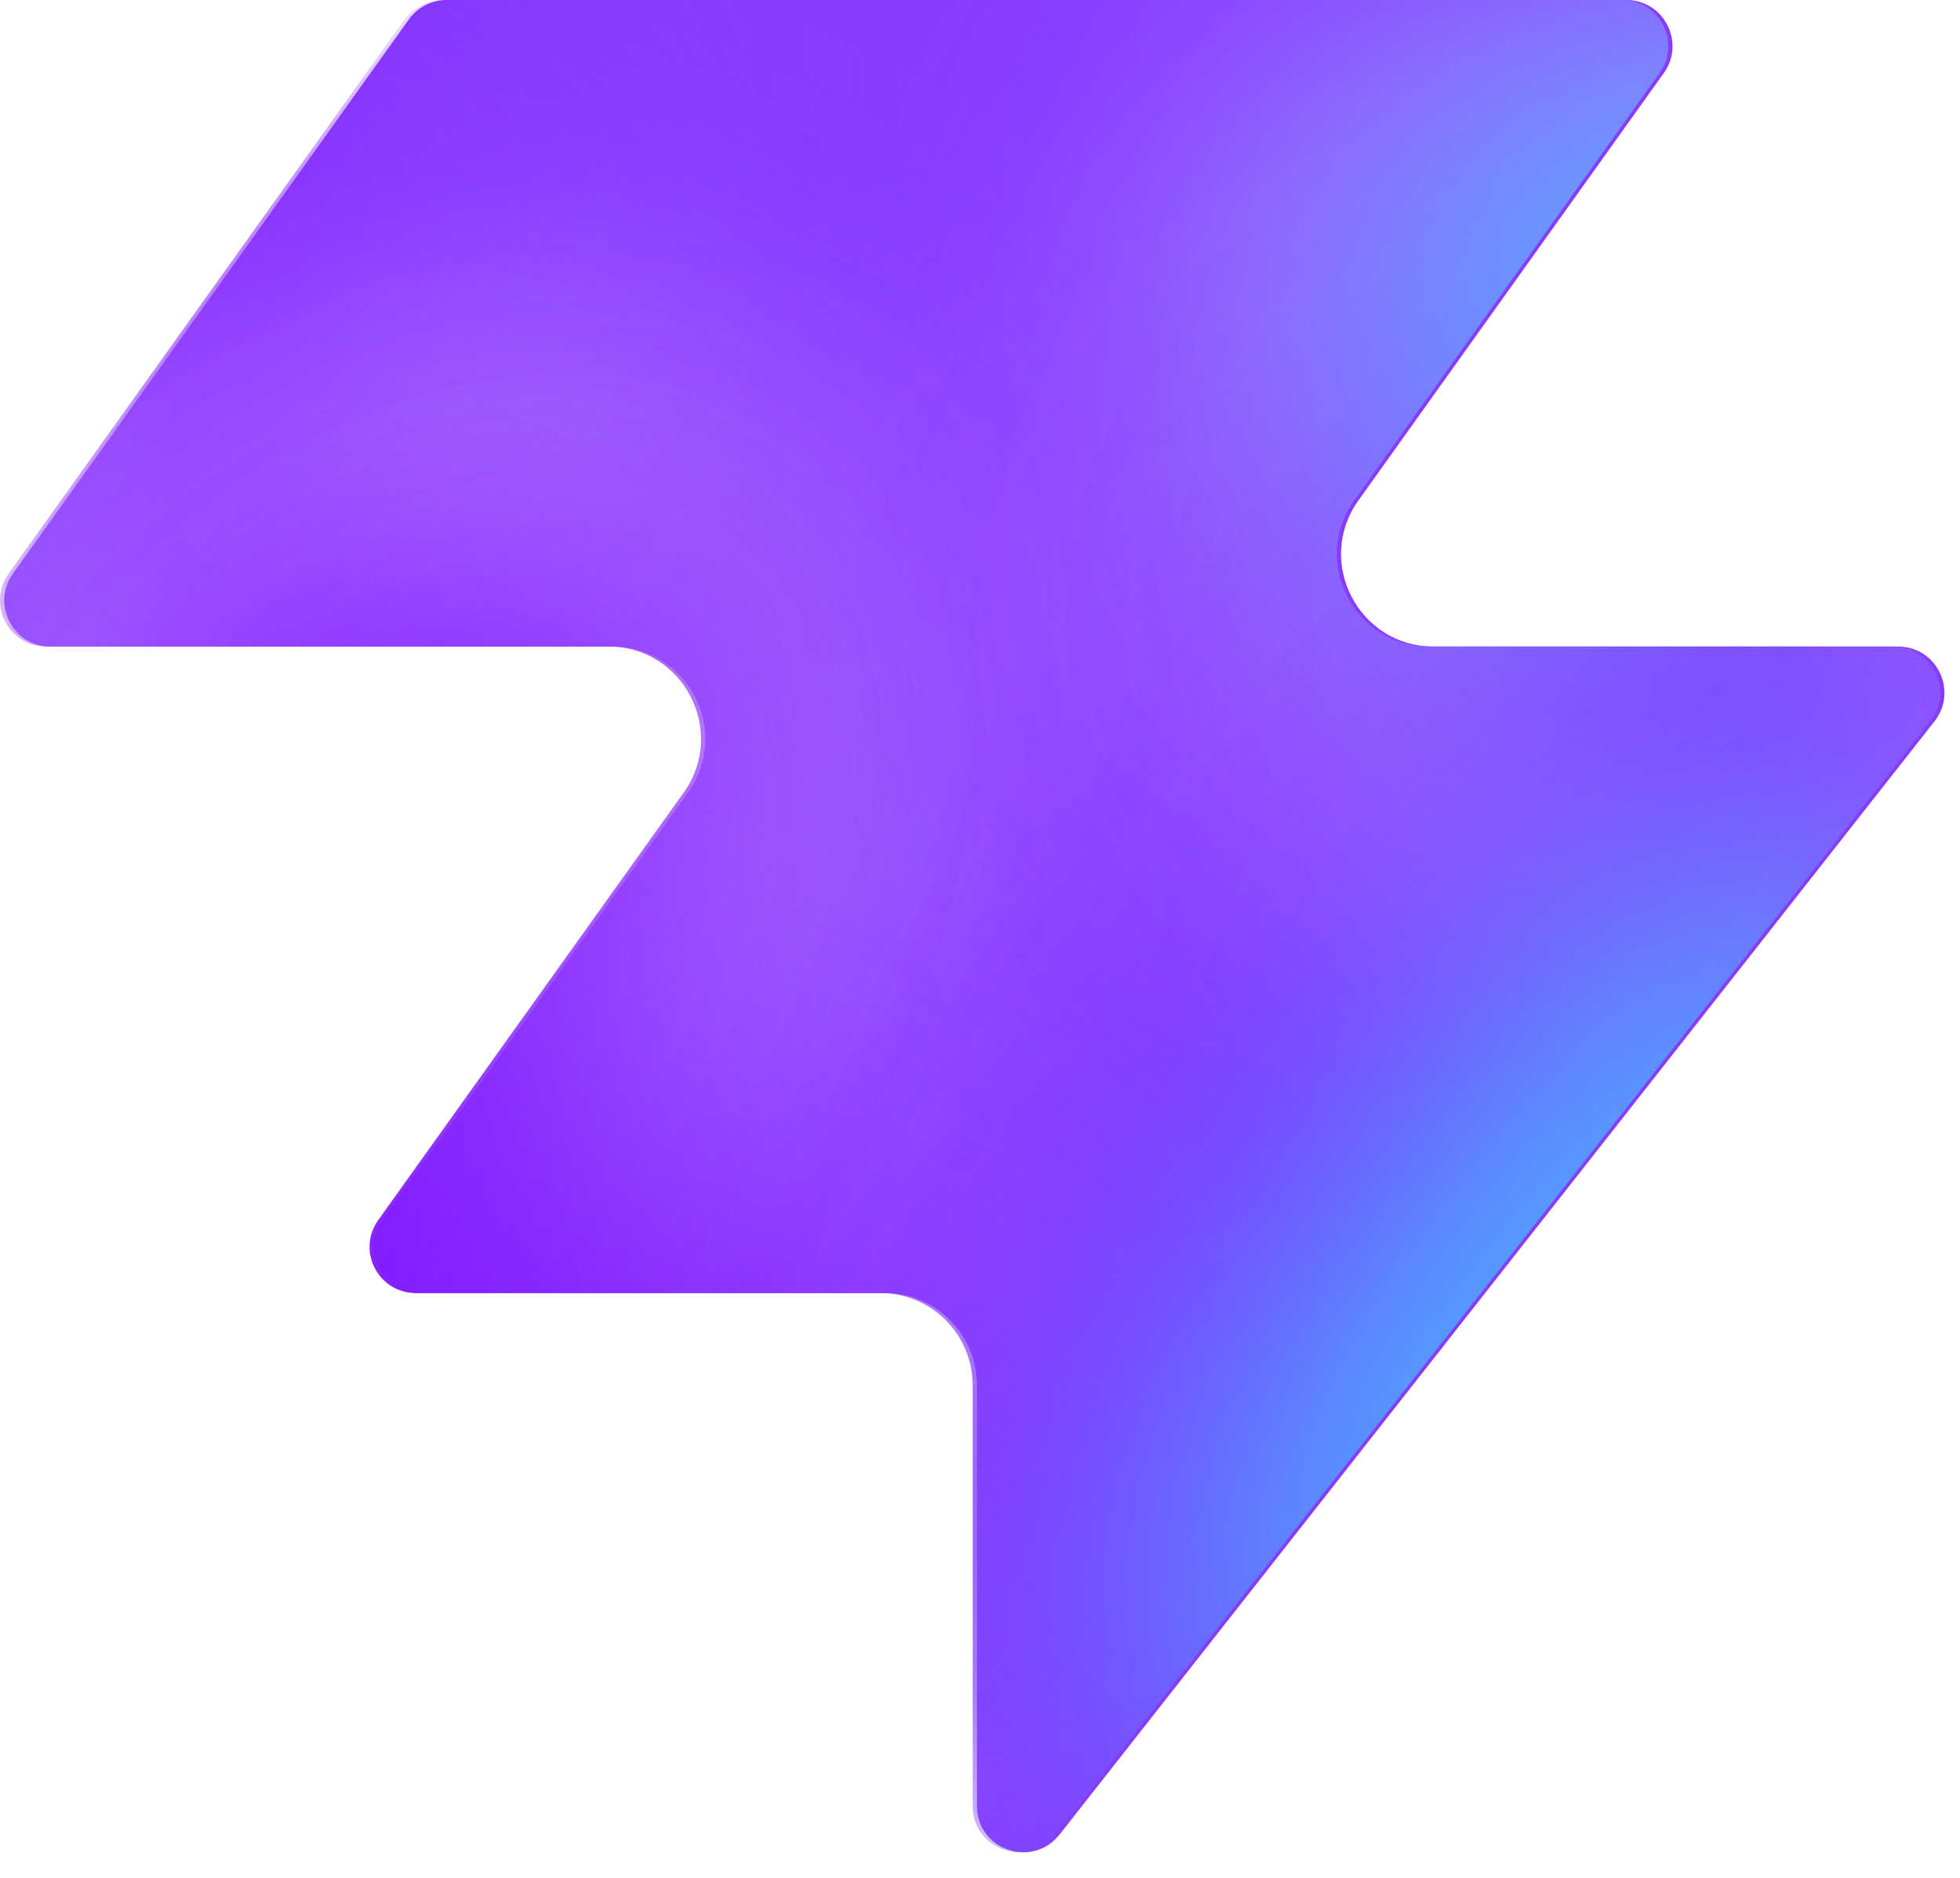
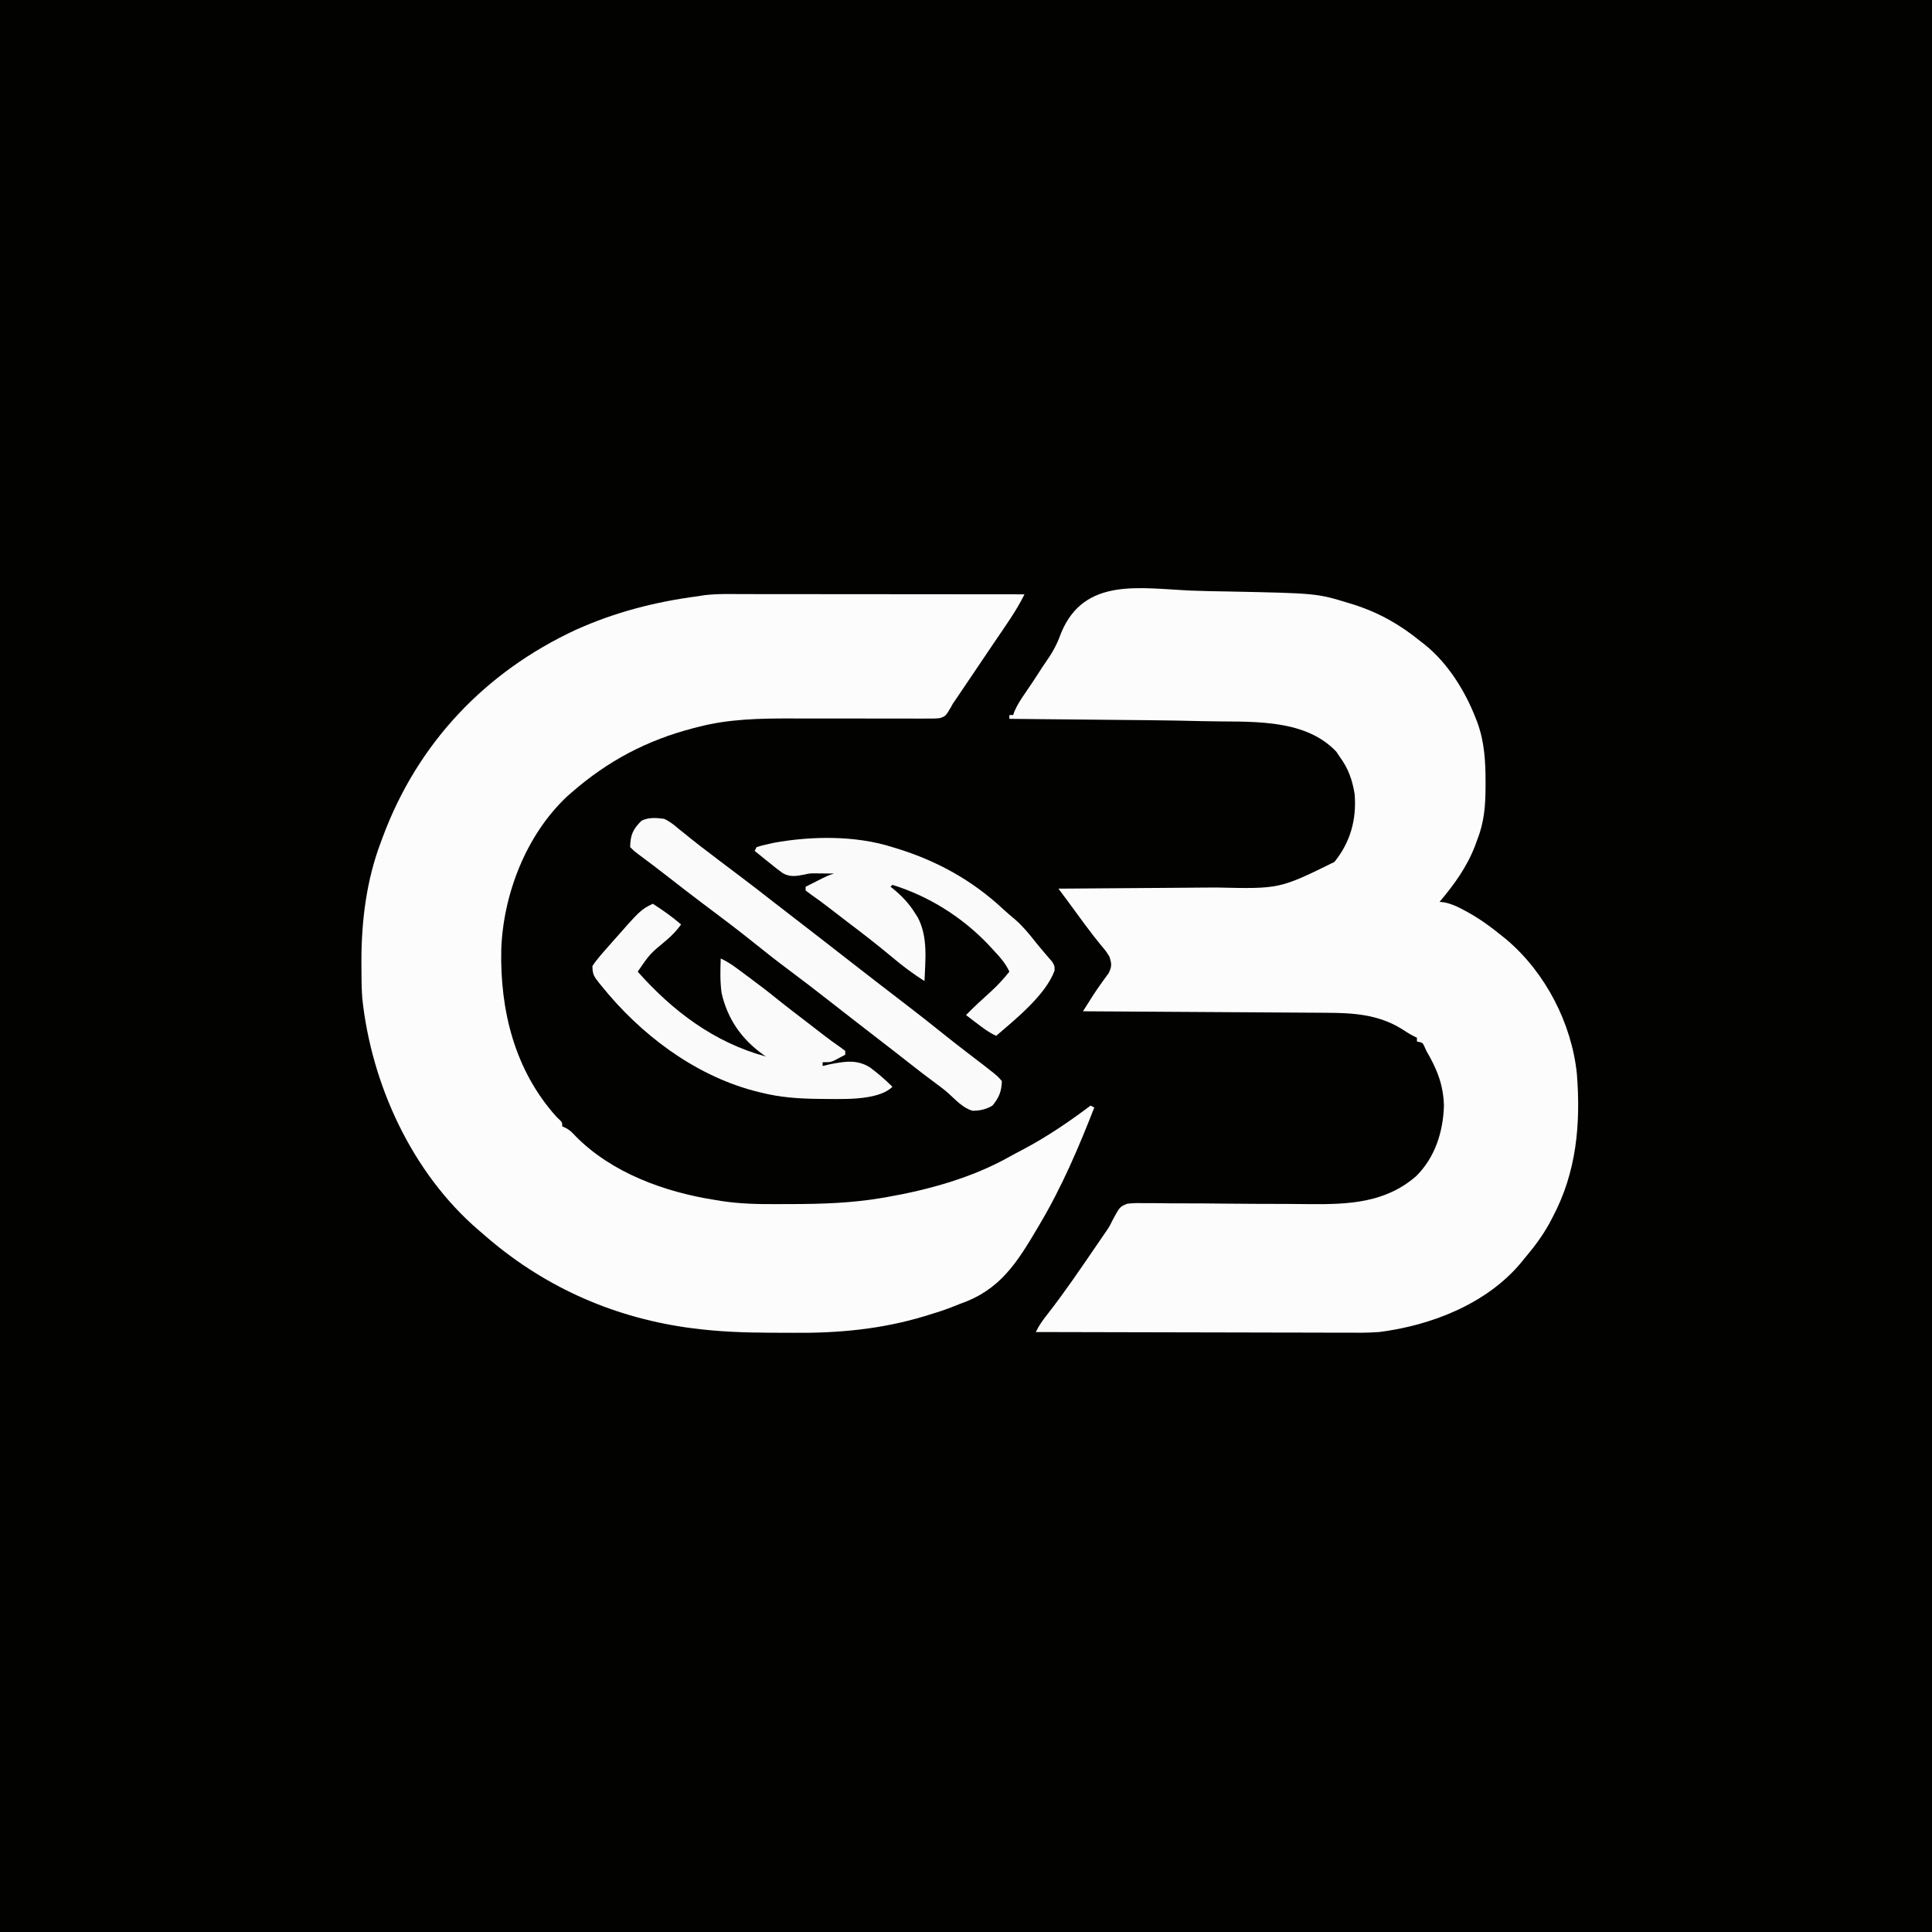
- <svg xmlns="http://www.w3.org/2000/svg" width="48" height="46" fill="none" viewBox="0 0 48 46">
-   <path fill="#863bff" d="M25.946 44.938c-.664.845-2.021.375-2.021-.698V33.937a2.26 2.26 0 0 0-2.262-2.262H10.287c-.92 0-1.456-1.04-.92-1.788l7.48-10.471c1.07-1.497 0-3.578-1.842-3.578H1.237c-.92 0-1.456-1.04-.92-1.788L10.013.474c.214-.297.556-.474.92-.474h28.894c.92 0 1.456 1.04.92 1.788l-7.48 10.471c-1.07 1.498 0 3.579 1.842 3.579h11.377c.943 0 1.473 1.088.89 1.83L25.947 44.94z" style="fill:#863bff;fill:color(display-p3 .525 .23 1);fill-opacity:1" />
-   <mask id="a" width="48" height="46" x="0" y="0" maskUnits="userSpaceOnUse" style="mask-type:alpha">
-     <path fill="#000" d="M25.842 44.938c-.664.844-2.021.375-2.021-.698V33.937a2.26 2.26 0 0 0-2.262-2.262H10.183c-.92 0-1.456-1.04-.92-1.788l7.48-10.471c1.07-1.498 0-3.579-1.842-3.579H1.133c-.92 0-1.456-1.04-.92-1.787L9.91.473c.214-.297.556-.474.92-.474h28.894c.92 0 1.456 1.04.92 1.788l-7.48 10.471c-1.07 1.498 0 3.578 1.842 3.578h11.377c.943 0 1.473 1.088.89 1.832L25.843 44.94z" style="fill:#000;fill-opacity:1" />
-   </mask>
-   <g mask="url(#a)">
-     <g filter="url(#b)">
-       <ellipse cx="5.508" cy="14.704" fill="#ede6ff" rx="5.508" ry="14.704" style="fill:#ede6ff;fill:color(display-p3 .927 .903 1);fill-opacity:1" transform="matrix(.00324 1 1 -.00324 -4.47 31.516)" />
-     </g>
-     <g filter="url(#c)">
-       <ellipse cx="10.399" cy="29.851" fill="#ede6ff" rx="10.399" ry="29.851" style="fill:#ede6ff;fill:color(display-p3 .927 .903 1);fill-opacity:1" transform="matrix(.00324 1 1 -.00324 -39.328 7.883)" />
-     </g>
-     <g filter="url(#d)">
-       <ellipse cx="5.508" cy="30.487" fill="#7e14ff" rx="5.508" ry="30.487" style="fill:#7e14ff;fill:color(display-p3 .492 .077 1);fill-opacity:1" transform="rotate(89.814 -25.913 -14.639)scale(1 -1)" />
-     </g>
-     <g filter="url(#e)">
-       <ellipse cx="5.508" cy="30.599" fill="#7e14ff" rx="5.508" ry="30.599" style="fill:#7e14ff;fill:color(display-p3 .492 .077 1);fill-opacity:1" transform="rotate(89.814 -32.644 -3.334)scale(1 -1)" />
-     </g>
-     <g filter="url(#f)">
-       <ellipse cx="5.508" cy="30.599" fill="#7e14ff" rx="5.508" ry="30.599" style="fill:#7e14ff;fill:color(display-p3 .492 .077 1);fill-opacity:1" transform="matrix(.00324 1 1 -.00324 -34.34 30.47)" />
-     </g>
-     <g filter="url(#g)">
-       <ellipse cx="14.072" cy="22.078" fill="#ede6ff" rx="14.072" ry="22.078" style="fill:#ede6ff;fill:color(display-p3 .927 .903 1);fill-opacity:1" transform="rotate(93.35 24.506 48.493)scale(-1 1)" />
-     </g>
-     <g filter="url(#h)">
-       <ellipse cx="3.47" cy="21.501" fill="#7e14ff" rx="3.47" ry="21.501" style="fill:#7e14ff;fill:color(display-p3 .492 .077 1);fill-opacity:1" transform="rotate(89.009 28.708 47.59)scale(-1 1)" />
-     </g>
-     <g filter="url(#i)">
-       <ellipse cx="3.47" cy="21.501" fill="#7e14ff" rx="3.47" ry="21.501" style="fill:#7e14ff;fill:color(display-p3 .492 .077 1);fill-opacity:1" transform="rotate(89.009 28.708 47.59)scale(-1 1)" />
-     </g>
-     <g filter="url(#j)">
-       <ellipse cx=".387" cy="8.972" fill="#7e14ff" rx="4.407" ry="29.108" style="fill:#7e14ff;fill:color(display-p3 .492 .077 1);fill-opacity:1" transform="rotate(39.51 .387 8.972)" />
-     </g>
-     <g filter="url(#k)">
-       <ellipse cx="47.523" cy="-6.092" fill="#7e14ff" rx="4.407" ry="29.108" style="fill:#7e14ff;fill:color(display-p3 .492 .077 1);fill-opacity:1" transform="rotate(37.892 47.523 -6.092)" />
-     </g>
-     <g filter="url(#l)">
-       <ellipse cx="41.412" cy="6.333" fill="#47bfff" rx="5.971" ry="9.665" style="fill:#47bfff;fill:color(display-p3 .28 .748 1);fill-opacity:1" transform="rotate(37.892 41.412 6.333)" />
-     </g>
-     <g filter="url(#m)">
-       <ellipse cx="-1.879" cy="38.332" fill="#7e14ff" rx="4.407" ry="29.108" style="fill:#7e14ff;fill:color(display-p3 .492 .077 1);fill-opacity:1" transform="rotate(37.892 -1.88 38.332)" />
-     </g>
-     <g filter="url(#n)">
-       <ellipse cx="-1.879" cy="38.332" fill="#7e14ff" rx="4.407" ry="29.108" style="fill:#7e14ff;fill:color(display-p3 .492 .077 1);fill-opacity:1" transform="rotate(37.892 -1.88 38.332)" />
-     </g>
-     <g filter="url(#o)">
-       <ellipse cx="35.651" cy="29.907" fill="#7e14ff" rx="4.407" ry="29.108" style="fill:#7e14ff;fill:color(display-p3 .492 .077 1);fill-opacity:1" transform="rotate(37.892 35.651 29.907)" />
-     </g>
-     <g filter="url(#p)">
-       <ellipse cx="38.418" cy="32.4" fill="#47bfff" rx="5.971" ry="15.297" style="fill:#47bfff;fill:color(display-p3 .28 .748 1);fill-opacity:1" transform="rotate(37.892 38.418 32.4)" />
-     </g>
-   </g>
-   <defs>
-     <filter id="b" width="60.045" height="41.654" x="-19.77" y="16.149" color-interpolation-filters="sRGB" filterUnits="userSpaceOnUse">
-       <feFlood flood-opacity="0" result="BackgroundImageFix" />
-       <feBlend in="SourceGraphic" in2="BackgroundImageFix" result="shape" />
-       <feGaussianBlur result="effect1_foregroundBlur_2002_17158" stdDeviation="7.659" />
-     </filter>
-     <filter id="c" width="90.34" height="51.437" x="-54.613" y="-7.533" color-interpolation-filters="sRGB" filterUnits="userSpaceOnUse">
-       <feFlood flood-opacity="0" result="BackgroundImageFix" />
-       <feBlend in="SourceGraphic" in2="BackgroundImageFix" result="shape" />
-       <feGaussianBlur result="effect1_foregroundBlur_2002_17158" stdDeviation="7.659" />
-     </filter>
-     <filter id="d" width="79.355" height="29.4" x="-49.64" y="2.03" color-interpolation-filters="sRGB" filterUnits="userSpaceOnUse">
-       <feFlood flood-opacity="0" result="BackgroundImageFix" />
-       <feBlend in="SourceGraphic" in2="BackgroundImageFix" result="shape" />
-       <feGaussianBlur result="effect1_foregroundBlur_2002_17158" stdDeviation="4.596" />
-     </filter>
-     <filter id="e" width="79.579" height="29.4" x="-45.045" y="20.029" color-interpolation-filters="sRGB" filterUnits="userSpaceOnUse">
-       <feFlood flood-opacity="0" result="BackgroundImageFix" />
-       <feBlend in="SourceGraphic" in2="BackgroundImageFix" result="shape" />
-       <feGaussianBlur result="effect1_foregroundBlur_2002_17158" stdDeviation="4.596" />
-     </filter>
-     <filter id="f" width="79.579" height="29.4" x="-43.513" y="21.178" color-interpolation-filters="sRGB" filterUnits="userSpaceOnUse">
-       <feFlood flood-opacity="0" result="BackgroundImageFix" />
-       <feBlend in="SourceGraphic" in2="BackgroundImageFix" result="shape" />
-       <feGaussianBlur result="effect1_foregroundBlur_2002_17158" stdDeviation="4.596" />
-     </filter>
-     <filter id="g" width="74.749" height="58.852" x="15.756" y="-17.901" color-interpolation-filters="sRGB" filterUnits="userSpaceOnUse">
-       <feFlood flood-opacity="0" result="BackgroundImageFix" />
-       <feBlend in="SourceGraphic" in2="BackgroundImageFix" result="shape" />
-       <feGaussianBlur result="effect1_foregroundBlur_2002_17158" stdDeviation="7.659" />
-     </filter>
-     <filter id="h" width="61.377" height="25.362" x="23.548" y="2.284" color-interpolation-filters="sRGB" filterUnits="userSpaceOnUse">
-       <feFlood flood-opacity="0" result="BackgroundImageFix" />
-       <feBlend in="SourceGraphic" in2="BackgroundImageFix" result="shape" />
-       <feGaussianBlur result="effect1_foregroundBlur_2002_17158" stdDeviation="4.596" />
-     </filter>
-     <filter id="i" width="61.377" height="25.362" x="23.548" y="2.284" color-interpolation-filters="sRGB" filterUnits="userSpaceOnUse">
-       <feFlood flood-opacity="0" result="BackgroundImageFix" />
-       <feBlend in="SourceGraphic" in2="BackgroundImageFix" result="shape" />
-       <feGaussianBlur result="effect1_foregroundBlur_2002_17158" stdDeviation="4.596" />
-     </filter>
-     <filter id="j" width="56.045" height="63.649" x="-27.636" y="-22.853" color-interpolation-filters="sRGB" filterUnits="userSpaceOnUse">
-       <feFlood flood-opacity="0" result="BackgroundImageFix" />
-       <feBlend in="SourceGraphic" in2="BackgroundImageFix" result="shape" />
-       <feGaussianBlur result="effect1_foregroundBlur_2002_17158" stdDeviation="4.596" />
-     </filter>
-     <filter id="k" width="54.814" height="64.646" x="20.116" y="-38.415" color-interpolation-filters="sRGB" filterUnits="userSpaceOnUse">
-       <feFlood flood-opacity="0" result="BackgroundImageFix" />
-       <feBlend in="SourceGraphic" in2="BackgroundImageFix" result="shape" />
-       <feGaussianBlur result="effect1_foregroundBlur_2002_17158" stdDeviation="4.596" />
-     </filter>
-     <filter id="l" width="33.541" height="35.313" x="24.641" y="-11.323" color-interpolation-filters="sRGB" filterUnits="userSpaceOnUse">
-       <feFlood flood-opacity="0" result="BackgroundImageFix" />
-       <feBlend in="SourceGraphic" in2="BackgroundImageFix" result="shape" />
-       <feGaussianBlur result="effect1_foregroundBlur_2002_17158" stdDeviation="4.596" />
-     </filter>
-     <filter id="m" width="54.814" height="64.646" x="-29.286" y="6.009" color-interpolation-filters="sRGB" filterUnits="userSpaceOnUse">
-       <feFlood flood-opacity="0" result="BackgroundImageFix" />
-       <feBlend in="SourceGraphic" in2="BackgroundImageFix" result="shape" />
-       <feGaussianBlur result="effect1_foregroundBlur_2002_17158" stdDeviation="4.596" />
-     </filter>
-     <filter id="n" width="54.814" height="64.646" x="-29.286" y="6.009" color-interpolation-filters="sRGB" filterUnits="userSpaceOnUse">
-       <feFlood flood-opacity="0" result="BackgroundImageFix" />
-       <feBlend in="SourceGraphic" in2="BackgroundImageFix" result="shape" />
-       <feGaussianBlur result="effect1_foregroundBlur_2002_17158" stdDeviation="4.596" />
-     </filter>
-     <filter id="o" width="54.814" height="64.646" x="8.244" y="-2.416" color-interpolation-filters="sRGB" filterUnits="userSpaceOnUse">
-       <feFlood flood-opacity="0" result="BackgroundImageFix" />
-       <feBlend in="SourceGraphic" in2="BackgroundImageFix" result="shape" />
-       <feGaussianBlur result="effect1_foregroundBlur_2002_17158" stdDeviation="4.596" />
-     </filter>
-     <filter id="p" width="39.409" height="43.623" x="18.713" y="10.588" color-interpolation-filters="sRGB" filterUnits="userSpaceOnUse">
-       <feFlood flood-opacity="0" result="BackgroundImageFix" />
-       <feBlend in="SourceGraphic" in2="BackgroundImageFix" result="shape" />
-       <feGaussianBlur result="effect1_foregroundBlur_2002_17158" stdDeviation="4.596" />
-     </filter>
-   </defs>
+ <svg xmlns="http://www.w3.org/2000/svg" version="1.1" width="1024" height="1024">
+   <path d="M0 0 C337.92 0 675.84 0 1024 0 C1024 337.92 1024 675.84 1024 1024 C686.08 1024 348.16 1024 0 1024 C0 686.08 0 348.16 0 0 Z " fill="#020201" transform="translate(0,0)" />
+   <path d="M0 0 C6.627 0.263 13.257 0.36 19.889 0.476 C66.544 1.426 66.544 1.426 83.488 6.596 C84.761 6.984 84.761 6.984 86.059 7.379 C99.483 11.653 110.799 18.04 121.676 26.971 C122.73 27.779 122.73 27.779 123.805 28.603 C136.194 38.565 145.339 53.388 150.988 68.033 C151.231 68.657 151.474 69.282 151.724 69.925 C155.509 80.306 156.066 90.751 156.051 101.721 C156.05 102.384 156.05 103.047 156.049 103.731 C156.011 113.806 155.415 122.534 151.676 131.971 C151.252 133.138 150.828 134.306 150.391 135.51 C146.014 146.702 139.4 155.849 131.676 164.971 C132.519 165.063 133.362 165.156 134.23 165.252 C138.141 166.068 141.33 167.571 144.801 169.471 C145.455 169.825 146.108 170.18 146.782 170.545 C153.198 174.115 158.997 178.318 164.676 182.971 C165.527 183.656 166.377 184.342 167.254 185.049 C187.808 202.5 201.705 229.376 204.456 256.167 C206.537 282.726 204.275 308.203 191.676 331.971 C191.085 333.098 190.495 334.226 189.887 335.388 C186.133 342.15 181.678 348.091 176.676 353.971 C176.111 354.669 175.547 355.368 174.965 356.088 C156.793 378.014 127.229 389.486 99.676 392.971 C93.511 393.448 87.33 393.353 81.152 393.311 C79.357 393.31 77.561 393.311 75.766 393.312 C70.945 393.313 66.124 393.296 61.302 393.275 C56.244 393.256 51.186 393.254 46.128 393.251 C36.573 393.241 27.018 393.217 17.464 393.187 C6.576 393.153 -4.312 393.137 -15.199 393.121 C-37.574 393.09 -59.949 393.038 -82.324 392.971 C-80.59 389.343 -78.45 386.444 -75.949 383.283 C-66.957 371.758 -58.761 359.657 -50.512 347.596 C-49.902 346.705 -49.292 345.814 -48.663 344.897 C-48.071 344.026 -47.478 343.156 -46.867 342.26 C-46.028 341.047 -46.028 341.047 -45.171 339.81 C-43.288 337.021 -43.288 337.021 -41.85 334.093 C-37.849 326.584 -37.849 326.584 -33.837 324.969 C-30.795 324.596 -27.923 324.577 -24.86 324.678 C-23.724 324.671 -22.588 324.664 -21.417 324.658 C-17.667 324.648 -13.922 324.716 -10.172 324.783 C-7.552 324.789 -4.933 324.789 -2.313 324.784 C3.884 324.781 10.079 324.831 16.276 324.903 C27.99 325.035 39.705 325.055 51.421 325.079 C55.247 325.095 59.073 325.136 62.899 325.181 C83.507 325.358 102.959 324.552 119.266 310.357 C129.249 300.471 133.574 286.914 133.988 273.096 C133.747 262.012 130.245 253.403 124.676 243.971 C124.347 243.228 124.018 242.486 123.68 241.721 C122.732 239.62 122.732 239.62 119.676 238.971 C119.676 238.311 119.676 237.651 119.676 236.971 C119.107 236.7 118.539 236.429 117.953 236.15 C115.603 234.933 113.456 233.539 111.238 232.096 C98.849 224.6 85.825 223.827 71.754 223.765 C70.344 223.756 68.934 223.746 67.524 223.735 C63.713 223.708 59.902 223.687 56.09 223.667 C52.101 223.645 48.112 223.618 44.123 223.591 C36.576 223.541 29.029 223.496 21.482 223.453 C12.887 223.404 4.292 223.349 -4.303 223.293 C-21.977 223.18 -39.65 223.073 -57.324 222.971 C-56.21 221.209 -55.095 219.449 -53.979 217.689 C-53.358 216.708 -52.736 215.728 -52.097 214.717 C-50.728 212.596 -49.336 210.525 -47.856 208.482 C-47.185 207.55 -46.515 206.618 -45.824 205.658 C-45.133 204.713 -44.442 203.768 -43.731 202.795 C-41.952 199.222 -42.093 197.739 -43.324 193.971 C-45.113 191.105 -45.113 191.105 -47.512 188.283 C-48.415 187.157 -49.316 186.03 -50.215 184.9 C-50.708 184.284 -51.201 183.667 -51.709 183.032 C-54.82 179.061 -57.781 174.978 -60.762 170.908 C-61.948 169.292 -63.134 167.676 -64.32 166.06 C-64.828 165.368 -65.335 164.676 -65.857 163.962 C-67.335 161.956 -68.828 159.963 -70.324 157.971 C-69.049 157.962 -67.773 157.954 -66.459 157.946 C-54.368 157.868 -42.277 157.78 -30.186 157.683 C-23.972 157.633 -17.757 157.587 -11.543 157.549 C-5.532 157.511 0.478 157.465 6.489 157.412 C8.768 157.394 11.048 157.379 13.327 157.367 C46.858 158.136 46.858 158.136 75.926 143.826 C84.436 133.353 87.731 121.299 86.676 107.971 C85.466 100.336 83.282 94.176 78.676 87.971 C78.098 87.104 77.521 86.238 76.926 85.346 C59.489 66.94 29.841 69.859 6.714 69.211 C-11.753 68.717 -30.229 68.611 -48.701 68.438 C-54.093 68.387 -59.485 68.332 -64.877 68.277 C-75.359 68.171 -85.842 68.069 -96.324 67.971 C-96.324 67.311 -96.324 66.651 -96.324 65.971 C-95.664 65.971 -95.004 65.971 -94.324 65.971 C-94.086 65.285 -93.847 64.599 -93.602 63.892 C-92.07 60.389 -90.043 57.358 -87.887 54.221 C-86.97 52.867 -86.055 51.513 -85.141 50.158 C-84.67 49.462 -84.2 48.766 -83.715 48.049 C-82.005 45.494 -80.333 42.917 -78.687 40.321 C-77.807 38.964 -76.902 37.624 -75.969 36.304 C-72.821 31.755 -70.692 27.434 -68.816 22.225 C-56.544 -7.114 -27.343 -1.212 0 0 Z " fill="#FCFCFC" transform="translate(631.3243,313.0295)" />
+   <path d="M0 0 C1.627 0 3.254 0 4.88 -0 C9.278 -0.001 13.677 0.005 18.075 0.012 C22.678 0.018 27.281 0.019 31.884 0.02 C40.593 0.023 49.301 0.031 58.01 0.042 C67.927 0.053 77.845 0.058 87.763 0.063 C108.157 0.074 128.551 0.091 148.945 0.114 C144.577 9.01 138.635 17.15 133.094 25.348 C132.161 26.731 132.161 26.731 131.209 28.143 C129.907 30.072 128.605 32.002 127.302 33.93 C125.317 36.869 123.334 39.81 121.352 42.75 C120.078 44.637 118.805 46.524 117.531 48.41 C116.945 49.28 116.358 50.15 115.754 51.047 C115.196 51.871 114.638 52.696 114.064 53.546 C113.581 54.261 113.098 54.976 112.6 55.713 C112.054 56.505 111.508 57.297 110.945 58.114 C110.621 58.711 110.297 59.309 109.963 59.925 C107.122 64.73 107.122 64.73 103.991 65.752 C101.54 66.003 99.178 66.022 96.715 65.968 C95.792 65.976 94.869 65.983 93.918 65.991 C90.864 66.008 87.812 65.977 84.758 65.946 C82.618 65.95 80.478 65.958 78.339 65.968 C72.691 65.989 67.044 65.97 61.397 65.941 C52.417 65.902 43.437 65.925 34.457 65.944 C31.35 65.946 28.244 65.931 25.138 65.914 C8.819 65.866 -7.927 66.208 -23.805 70.364 C-24.664 70.58 -25.523 70.796 -26.409 71.019 C-51.055 77.407 -71.808 88.317 -91.055 105.114 C-91.813 105.775 -92.571 106.436 -93.352 107.117 C-115.109 127.447 -127.293 158.904 -128.371 188.219 C-129.101 220.625 -121.267 252.438 -99.055 277.114 C-98.485 277.654 -97.915 278.194 -97.328 278.75 C-96.055 280.114 -96.055 280.114 -96.055 282.114 C-95.154 282.516 -95.154 282.516 -94.234 282.926 C-92.02 284.133 -90.842 285.244 -89.18 287.114 C-69.896 306.805 -41.69 316.948 -15.055 321.114 C-13.455 321.382 -13.455 321.382 -11.824 321.655 C-1.957 323.166 7.696 323.39 17.66 323.319 C20.31 323.301 22.959 323.299 25.609 323.299 C41.461 323.266 57.285 322.765 72.945 320.114 C73.773 319.975 74.6 319.836 75.453 319.694 C97.803 315.813 121.114 309.415 140.986 298.206 C143.219 296.961 145.48 295.778 147.746 294.594 C160.613 287.798 172.347 279.872 183.945 271.114 C184.605 271.444 185.265 271.774 185.945 272.114 C177.599 293.49 168.688 314.351 156.945 334.114 C156.584 334.727 156.223 335.34 155.852 335.972 C145.014 354.329 135.947 368.877 114.945 376.114 C113.466 376.697 111.989 377.286 110.516 377.883 C106.383 379.503 102.198 380.846 97.945 382.114 C97.233 382.332 96.521 382.551 95.787 382.776 C73.046 389.646 50.124 391.756 26.448 391.525 C22.552 391.488 18.657 391.484 14.762 391.485 C0.716 391.445 -13.125 390.969 -27.055 389.114 C-28.714 388.895 -28.714 388.895 -30.407 388.672 C-70.936 382.824 -107.377 366.157 -138.055 339.114 C-138.826 338.454 -139.596 337.794 -140.391 337.114 C-175.68 306.827 -197.199 259.908 -202.055 214.114 C-202.448 208.286 -202.493 202.453 -202.492 196.614 C-202.494 195.416 -202.494 195.416 -202.496 194.195 C-202.466 172.77 -199.75 151.231 -192.055 131.114 C-191.773 130.35 -191.49 129.586 -191.2 128.799 C-172.779 79.154 -137.017 41.327 -88.993 18.988 C-68.08 9.551 -46.731 4.077 -24.055 1.114 C-23.014 0.944 -21.974 0.775 -20.902 0.6 C-13.975 -0.255 -6.968 -0.017 0 0 Z " fill="#FCFCFD" transform="translate(394.0547,314.8865)" />
+   <path d="M0 0 C2.903 1.306 5.148 3.133 7.562 5.188 C8.944 6.292 10.325 7.396 11.707 8.5 C12.41 9.076 13.114 9.652 13.838 10.246 C17.411 13.145 21.086 15.907 24.75 18.688 C26.184 19.786 27.618 20.885 29.051 21.984 C32.329 24.493 35.627 26.972 38.938 29.438 C45.571 34.395 52.091 39.497 58.621 44.59 C62.236 47.408 65.863 50.209 69.5 53 C78.485 59.9 87.414 66.872 96.353 73.832 C106.926 82.065 117.511 90.279 128.16 98.414 C134.641 103.372 141.043 108.417 147.403 113.53 C151.502 116.82 155.638 120.056 159.812 123.25 C176.641 136.136 176.641 136.136 179 139 C178.898 144.402 177.455 147.873 174 152 C170.795 153.959 167.131 154.791 163.355 154.699 C158.242 153.181 154.451 148.871 150.556 145.359 C148.182 143.285 145.663 141.43 143.125 139.562 C138.714 136.296 134.369 132.964 130.062 129.562 C125.123 125.664 120.158 121.802 115.165 117.972 C110.533 114.416 105.921 110.836 101.312 107.25 C100.552 106.659 99.792 106.067 99.009 105.458 C95.14 102.447 91.273 99.433 87.41 96.414 C80.26 90.832 73.089 85.291 65.812 79.875 C59.919 75.488 54.152 70.968 48.431 66.359 C39.217 58.939 29.78 51.826 20.302 44.749 C14.297 40.251 8.377 35.648 2.466 31.027 C-2.906 26.834 -8.331 22.722 -13.812 18.672 C-16 17 -16 17 -18 15 C-17.892 8.502 -16.572 5.572 -12 1 C-8.248 -0.876 -4.084 -0.549 0 0 Z " fill="#FAFAFB" transform="translate(352,434)" />
+   <path d="M0 0 C0.794 0.241 1.587 0.483 2.405 0.731 C23.715 7.285 42.457 17.678 58.77 32.926 C60.812 34.825 62.915 36.598 65.062 38.375 C69.12 41.91 72.413 45.936 75.742 50.152 C77.249 52.052 78.796 53.92 80.383 55.754 C81.493 57.051 81.493 57.051 82.625 58.375 C83.298 59.146 83.971 59.917 84.664 60.711 C86 63 86 63 85.918 65.508 C81.174 78.387 65.266 91.211 55 100 C51.199 98.321 48.029 95.885 44.75 93.375 C44.196 92.955 43.641 92.535 43.07 92.102 C41.711 91.071 40.355 90.036 39 89 C43.248 84.681 47.679 80.599 52.184 76.549 C55.798 73.253 58.946 69.823 62 66 C59.812 61.237 56.54 57.815 53 54 C52.203 53.138 51.407 52.275 50.586 51.387 C36.735 36.944 19.17 25.921 0 20 C-0.495 20.495 -0.495 20.495 -1 21 C-0.564 21.34 -0.129 21.681 0.32 22.031 C5.036 25.869 8.772 29.838 12 35 C12.49 35.771 12.98 36.542 13.484 37.336 C18.914 47.738 17.449 59.603 17 71 C11.001 67.154 5.435 63.04 0 58.438 C-7.837 51.892 -15.876 45.658 -24.021 39.502 C-27.071 37.188 -30.097 34.843 -33.125 32.5 C-36.47 29.914 -39.827 27.393 -43.312 25 C-44.199 24.34 -45.086 23.68 -46 23 C-46 22.34 -46 21.68 -46 21 C-44.064 20.018 -42.126 19.04 -40.188 18.062 C-39.109 17.517 -38.03 16.972 -36.918 16.41 C-34 15 -34 15 -31 14 C-33.062 13.973 -35.125 13.954 -37.188 13.938 C-38.91 13.92 -38.91 13.92 -40.668 13.902 C-43.878 13.902 -43.878 13.902 -46.488 14.504 C-50.765 15.349 -54.195 16.026 -58.152 13.777 C-60.487 12.095 -62.717 10.331 -64.938 8.5 C-65.717 7.88 -66.496 7.26 -67.299 6.621 C-69.212 5.095 -71.111 3.555 -73 2 C-72.67 1.34 -72.34 0.68 -72 0 C-69.41 -0.816 -69.41 -0.816 -66.062 -1.562 C-64.981 -1.811 -63.899 -2.06 -62.785 -2.316 C-42.758 -5.933 -19.495 -6.237 0 0 Z " fill="#FAFAFA" transform="translate(473,449)" />
+   <path d="M0 0 C5.266 3.406 10.27 6.877 15 11 C12.712 14.146 10.253 16.732 7.312 19.25 C-1.577 26.624 -1.577 26.624 -8 36 C10.602 56.949 32.553 73.559 60 81 C59.504 80.66 59.007 80.319 58.496 79.969 C47.085 71.827 39.558 61.062 36.457 47.281 C35.609 41.193 35.774 35.134 36 29 C38.98 30.396 41.55 32.024 44.195 33.977 C45.385 34.853 45.385 34.853 46.599 35.747 C47.433 36.367 48.266 36.987 49.125 37.625 C50.412 38.578 50.412 38.578 51.725 39.55 C56.773 43.301 61.753 47.114 66.629 51.086 C71.118 54.71 75.72 58.189 80.3 61.696 C82.028 63.021 83.751 64.352 85.473 65.684 C86.607 66.56 87.741 67.436 88.875 68.312 C89.417 68.732 89.959 69.151 90.518 69.583 C93.399 71.803 96.314 73.943 99.312 76 C100.199 76.66 101.086 77.32 102 78 C102 78.66 102 79.32 102 80 C100.755 80.677 99.504 81.341 98.25 82 C97.554 82.371 96.858 82.743 96.141 83.125 C94 84 94 84 90 84 C90 84.66 90 85.32 90 86 C91.87 85.557 91.87 85.557 93.777 85.105 C101.51 83.614 108.164 82.364 115.113 86.762 C119.342 89.875 123.261 93.316 127 97 C119.148 104.852 98.429 103.418 88.188 103.438 C77.496 103.341 67.361 102.658 57 100 C55.099 99.524 55.099 99.524 53.16 99.039 C21.428 90.424 -6.705 68.993 -27.125 43.625 C-27.611 43.03 -28.097 42.434 -28.598 41.821 C-31.185 38.52 -32 37.331 -32 33 C-29.37 29.051 -26.134 25.557 -23 22 C-22.556 21.493 -22.112 20.986 -21.655 20.464 C-6.502 3.251 -6.502 3.251 0 0 Z " fill="#FAFAFA" transform="translate(346,479)" />
</svg>
